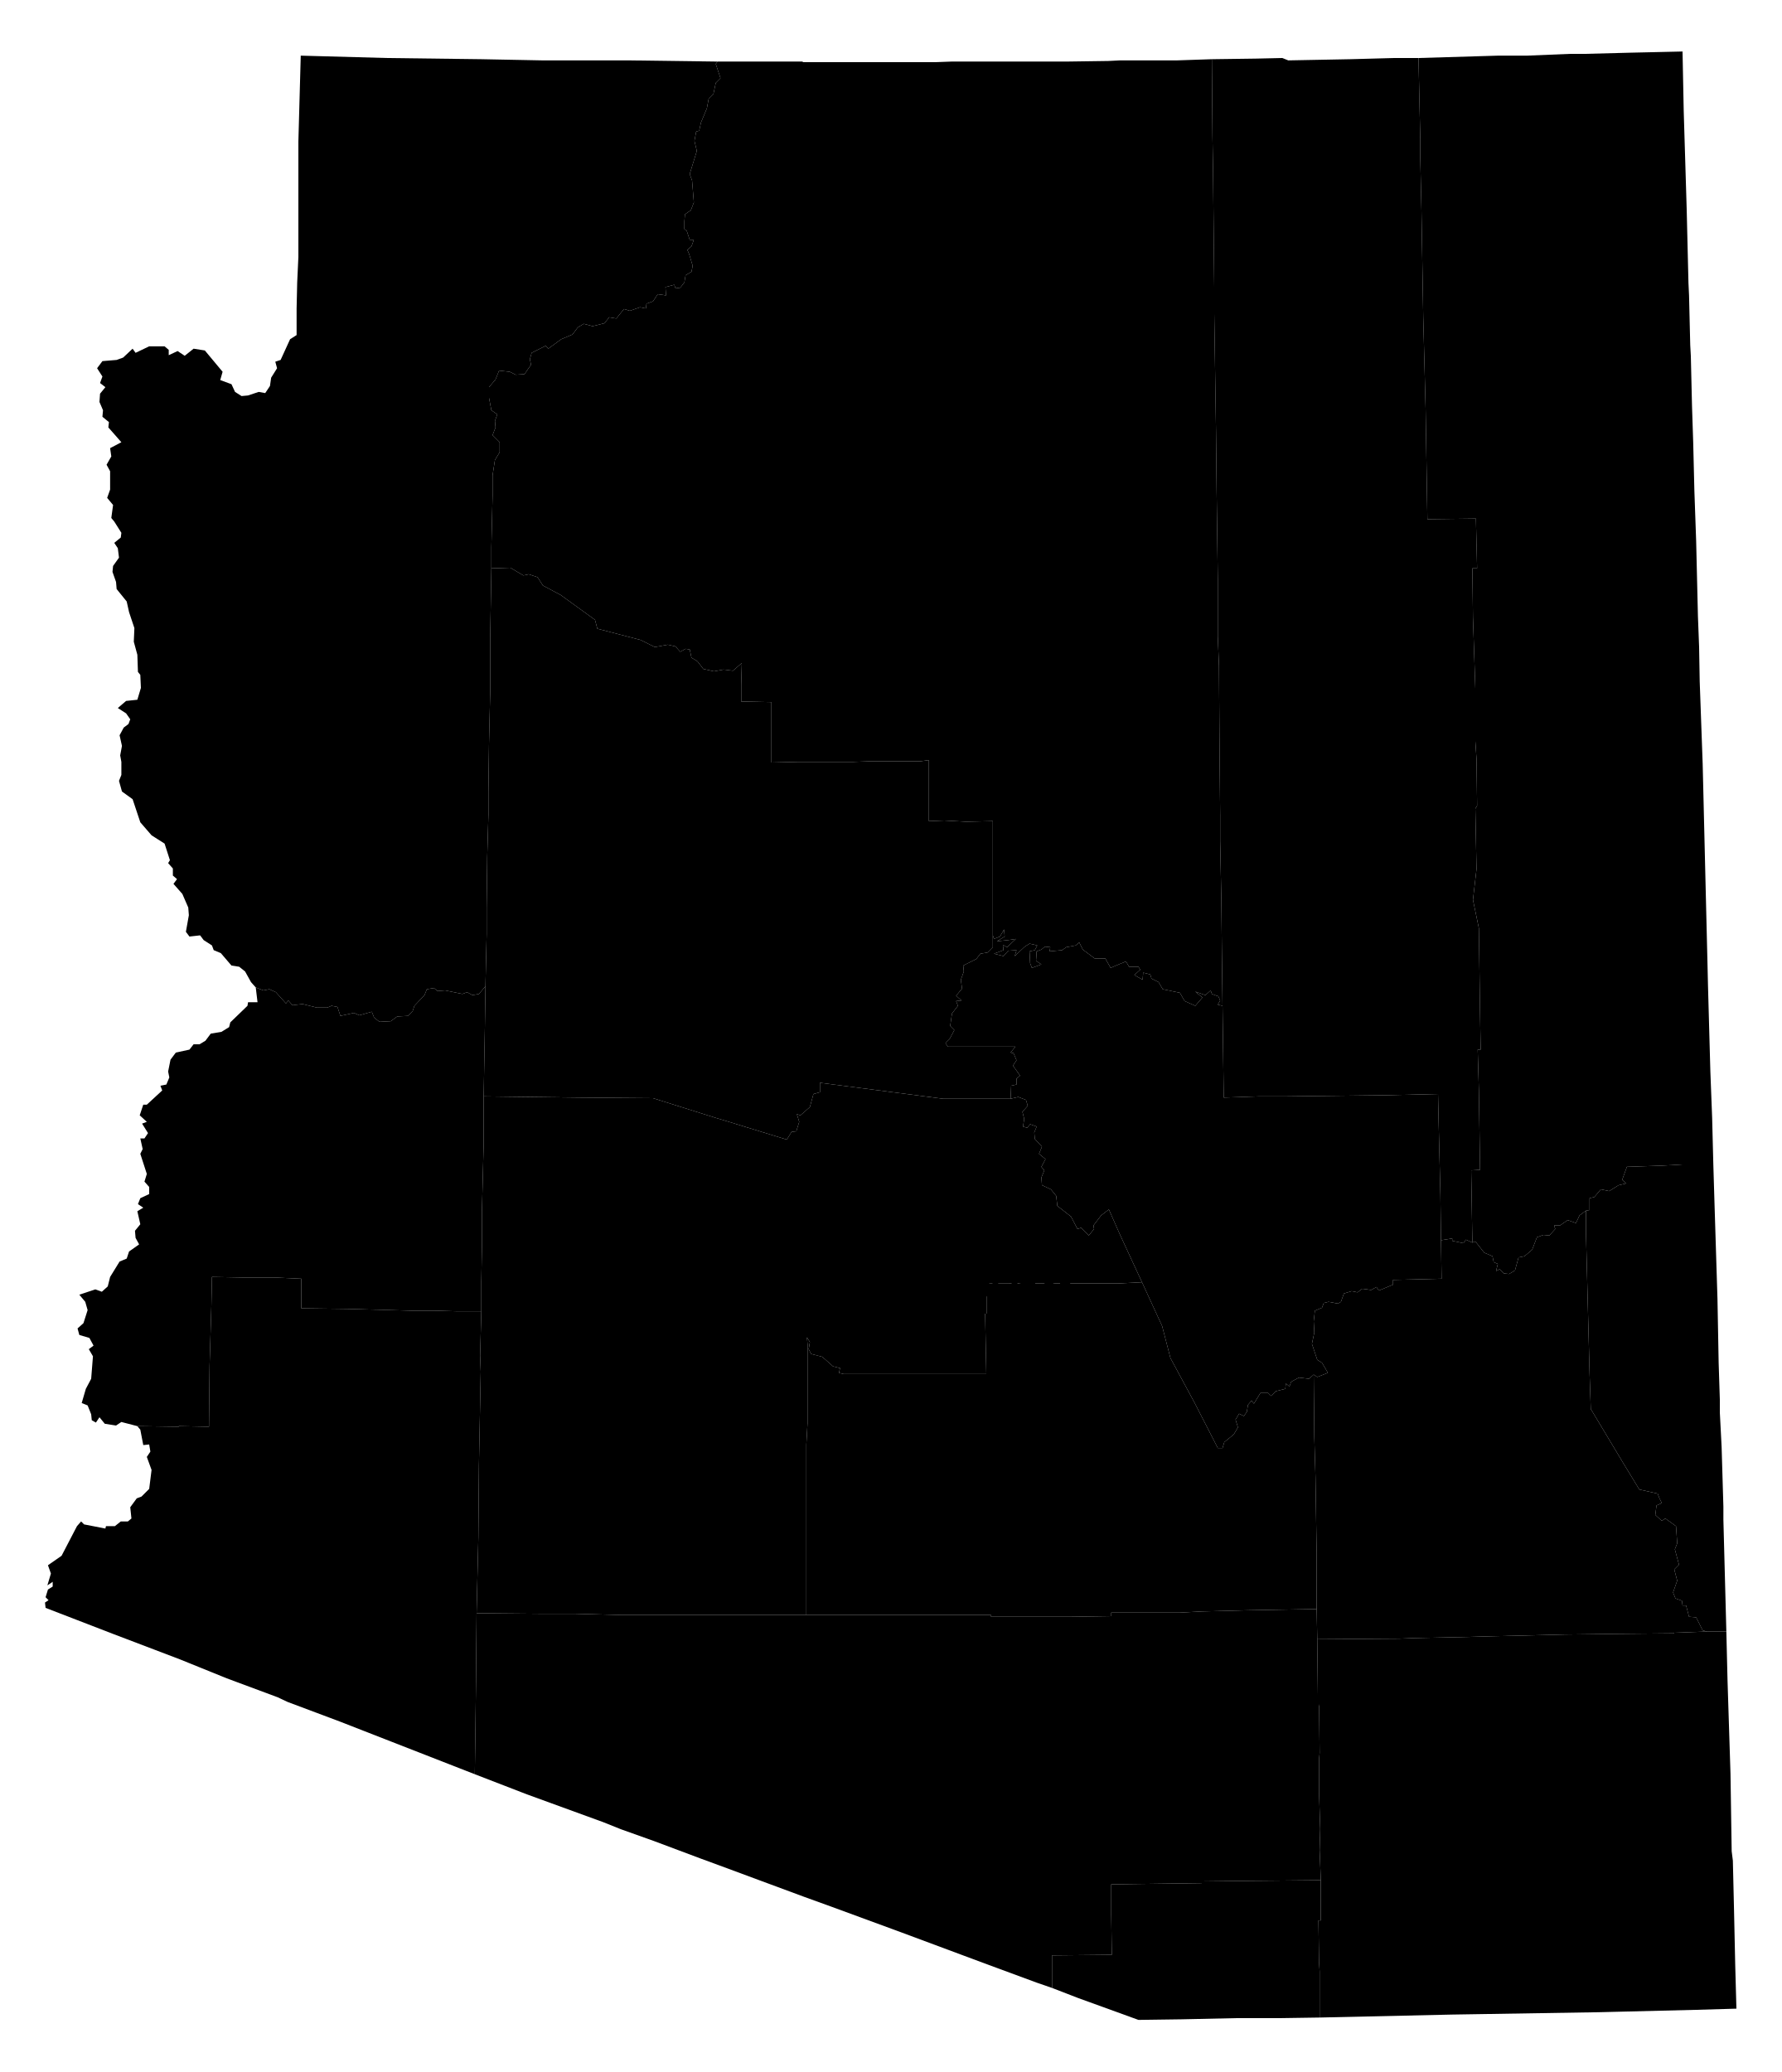
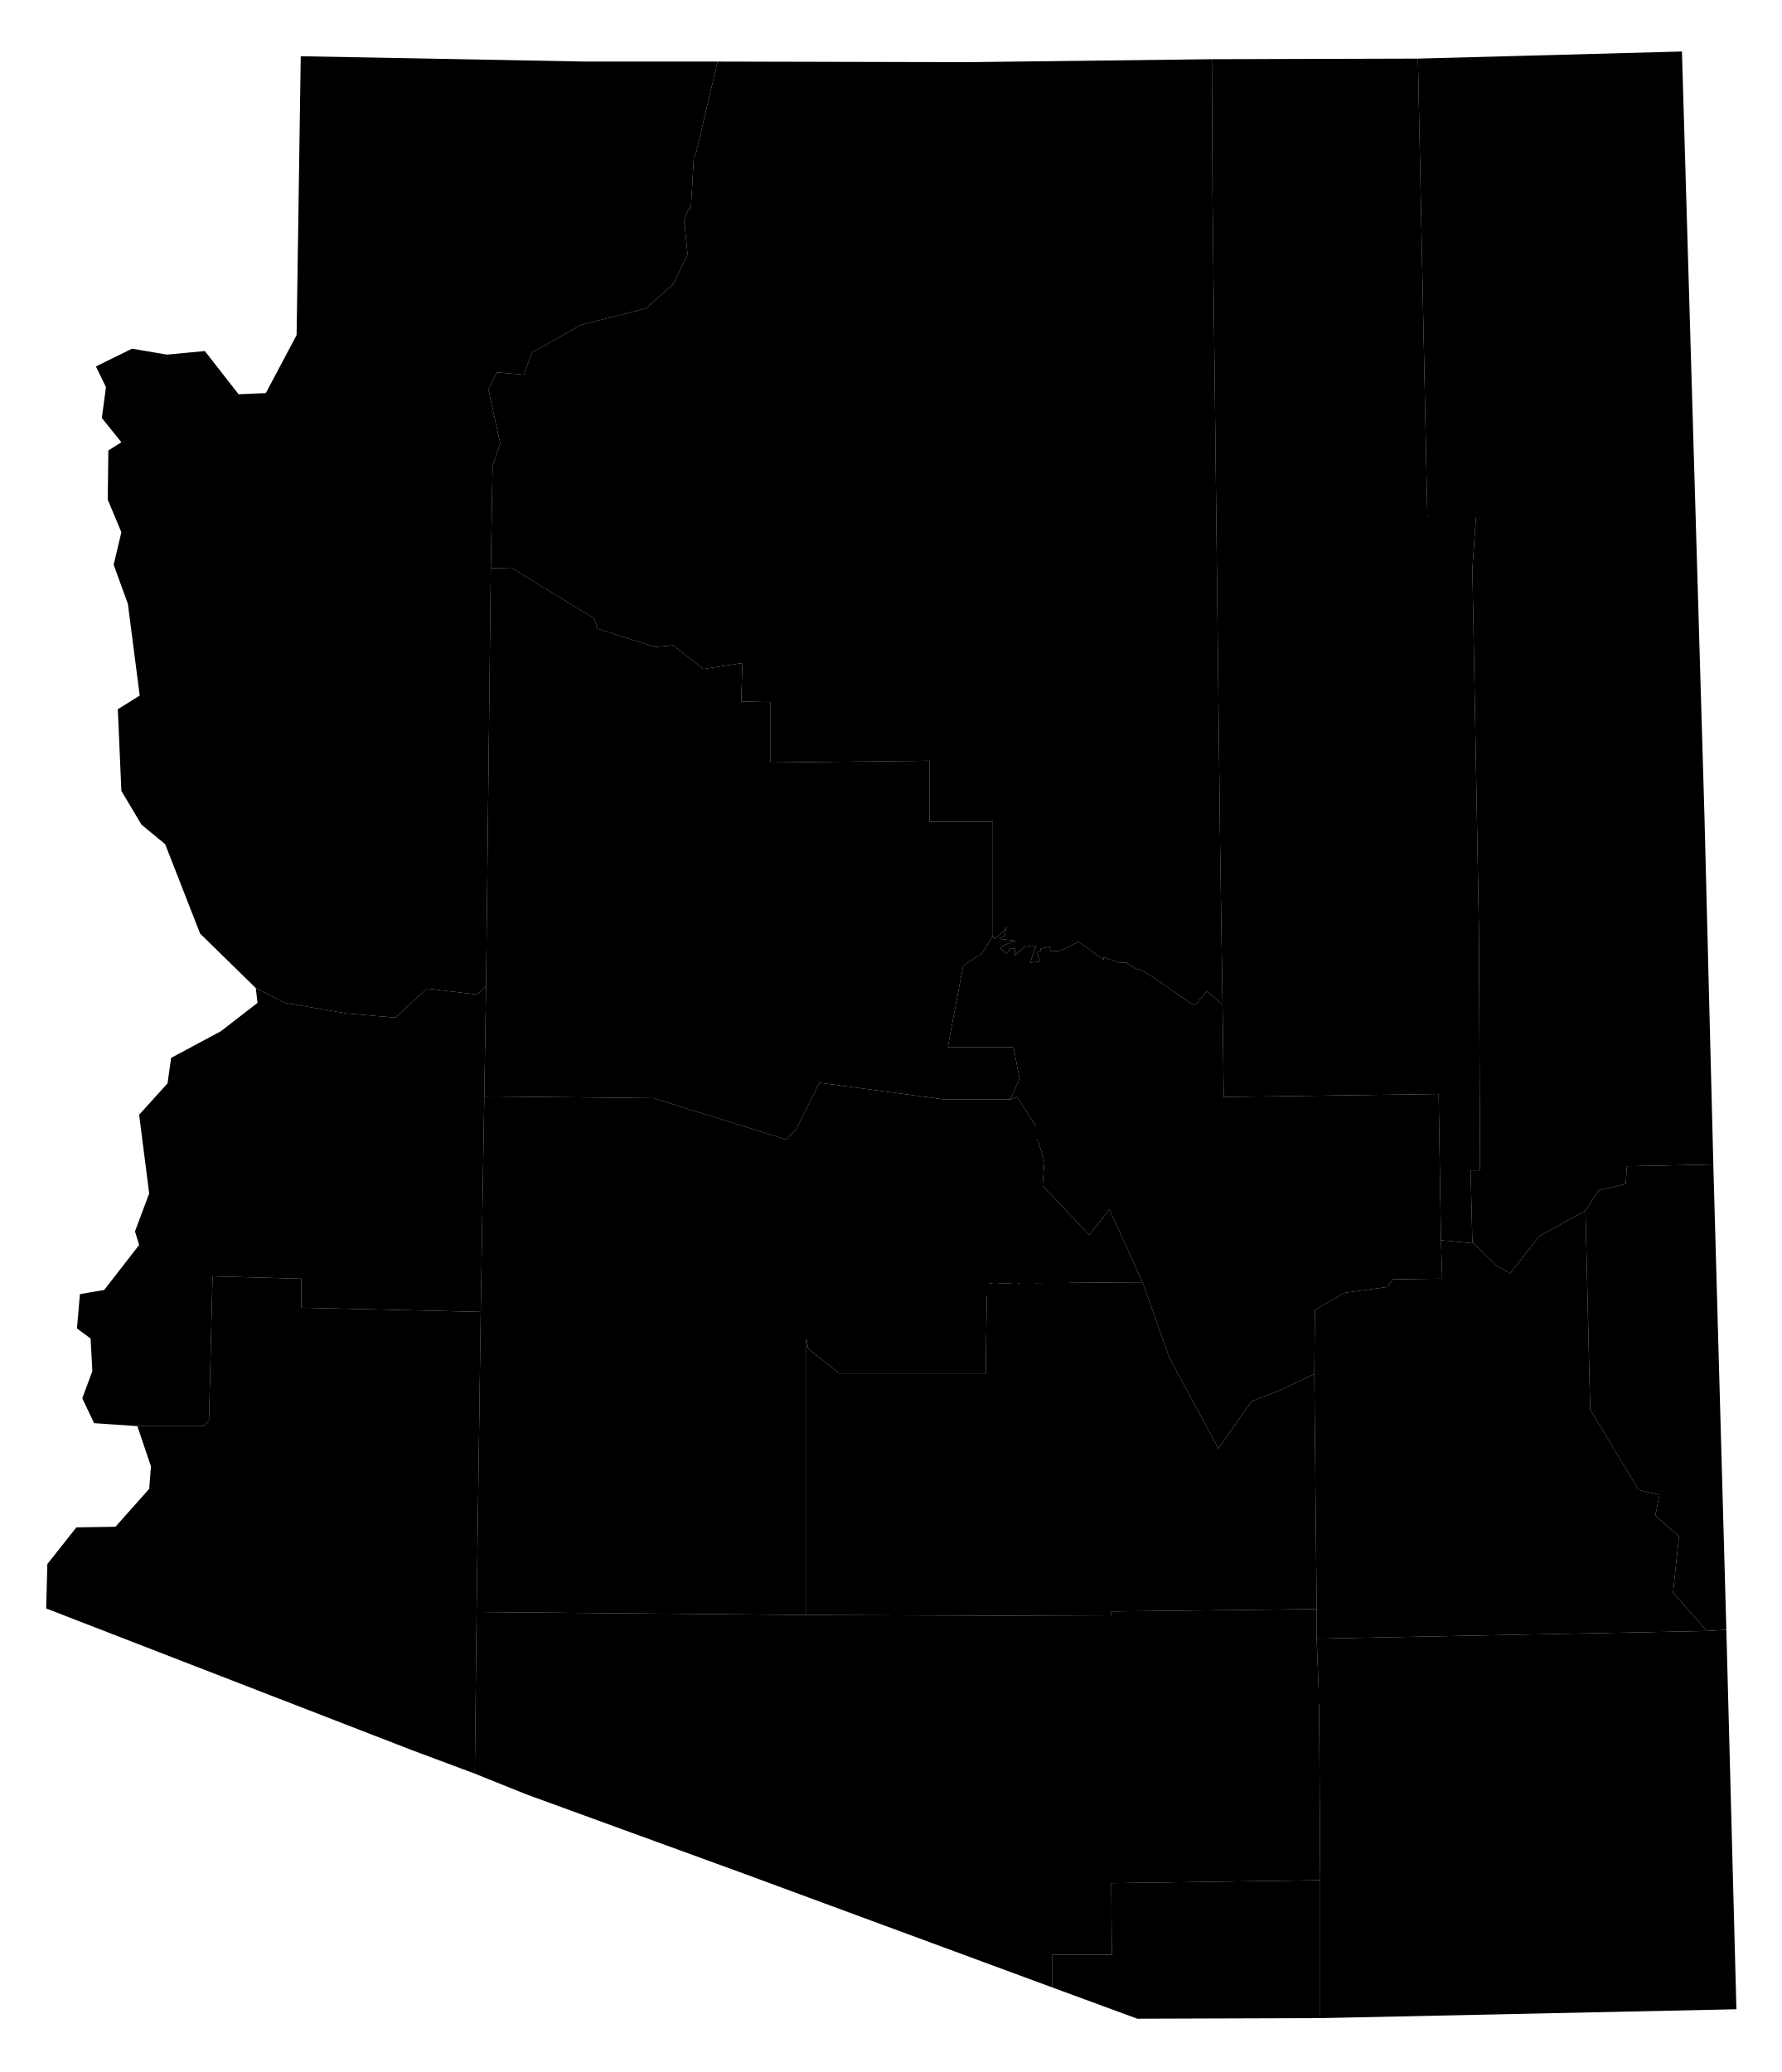
<svg xmlns="http://www.w3.org/2000/svg" version="1.1" width="301" height="350" viewBox="0 0 301 350">
  <defs>
    <pattern id="pattern-no-results" width="50" height="50" patternUnits="userSpaceOnUse">
      <rect width="50" height="50" fill="#ddd" />
      <path d="M-5,5L5,-5M-5,55L55,-5M45,55L55,45" stroke-width="10" stroke="#666666" />
    </pattern>
  </defs>
  <g class="counties" transform="scale(0.1)">
-     <path data-fips-int="4001" data-name="Apache County" d="M2894,1967l-52,0 -35,2 -59,2 -8,22 7,6 -13,3 -16,10 -14,-3 -11,13 -8,2 0,20 -6,1 -11,8 -6,13 -14,-5 -13,9 -10,0 2,6 -10,11 -10,-1 -11,4 -8,21 -13,11 -10,2 -6,22 -10,6 -9,-1 -7,-7 -6,3 3,-12 -7,-3 -2,-10 -14,-6 -15,-19 -5,2 -2,-122 15,-1 -2,-134 -2,-69 5,0 -1,-60 -2,-145 -10,-48 6,-52 -2,-102 3,-5 -1,-79 -2,-30 0,-89 -4,-120 -1,-83 8,0 -2,-84 -82,1 -3,-187 -4,-154 -3,-180 -2,-90 0,-30 -3,-138 134,-4 49,0 73,-3 25,0 77,-2 88,-2 2,101 5,165 3,125 1,21 2,84 1,18 2,85 2,61 2,82 3,85 3,127 2,52 1,58 5,139 5,208 3,124 1,43 4,145 3,78Z" />
-     <path data-fips-int="4003" data-name="Cochise County" d="M2883,2756l33,0 2,83 5,157 2,131 2,16 2,85 2,92 2,73 -69,2 -163,4 -249,4 -223,5 0,-78 -1,-16 -1,-70 4,0 0,-68 -2,-51 1,-36 -2,-62 0,-55 1,-11 -1,-89 -2,-9 -1,-94 138,-1 26,-1 94,-2 35,-1 125,-3 82,-1 102,-1 1,-1Z" />
-     <path data-fips-int="4005" data-name="Coconino County" d="M2047,100l1,130 1,59 2,196 0,45 3,200 1,97 2,151 0,97 2,50 1,146 1,106 0,43 2,102 1,95 1,82 -8,-2 4,-7 -3,-7 -11,-4 -2,-6 -9,8 -17,-6 12,10 -12,14 -18,-8 -8,-14 -29,-6 -7,-12 -12,-6 -2,-7 -12,-3 -1,12 -14,-8 10,-9 -3,-5 -16,0 -5,-9 -17,7 -9,4 -9,-16 -18,0 -20,-15 -6,-12 -6,5 -16,3 -7,5 -21,2 1,-7 -9,-1 -6,5 -8,3 -1,16 9,6 -16,6 -3,-8 -1,-20 9,-2 4,-8 -13,-3 -8,5 -17,16 3,-10 -14,1 -8,9 -16,-4 16,-6 -1,-9 7,4 15,-14 -13,2 -19,2 13,-8 -1,-12 -7,12 -10,4 -2,-6 0,-26 0,-167 -45,1 -37,-2 -26,1 0,-103 -15,2 -86,0 -28,1 -93,0 -44,1 0,-102 -51,-1 0,-29 1,-36 -15,13 -16,-2 -16,3 -18,-4 -10,-13 -10,-6 -3,-14 -7,-1 -9,5 -8,-9 -13,-3 -22,4 -24,-12 -73,-19 -4,-15 -58,-42 -30,-16 -9,-14 -15,-5 -9,2 -22,-13 -32,1 0,-36 2,-87 0,-34 4,-26 8,-13 0,-17 -12,-12 5,-13 -1,-11 4,-11 -10,-7 -4,-21 0,-18 11,-13 6,-15 18,2 10,5 15,-1 11,-16 -2,-9 3,-11 24,-12 4,5 22,-16 19,-8 9,-12 10,-6 15,4 20,-5 8,-10 12,2 13,-16 10,3 17,-6 10,2 1,-8 11,-4 8,-12 14,2 -1,-14 15,-4 2,6 8,-1 7,-9 2,-12 10,-6 2,-10 -6,-20 -3,-7 7,-6 4,-11 -7,0 -5,-15 -4,-3 0,-13 1,-12 10,-7 5,-13 -3,-37 -4,-11 12,-39 -4,-17 3,-16 5,-1 3,-14 10,-24 3,-16 8,-8 4,-19 8,-8 -8,-24 3,-4 143,0 2,1 223,0 27,-1 194,0 71,-1 20,-1 96,0Z" />
-     <path data-fips-int="4007" data-name="Gila County" d="M1703,1588l13,-2 -15,14 -7,-4 1,9 -16,6 16,4 8,-9 14,-1 -3,10 17,-16 8,-5 13,3 -4,8 -9,2 1,20 3,8 16,-6 -9,-6 1,-16 8,-3 6,-5 9,1 -1,7 21,-2 7,-5 16,-3 6,-5 6,12 20,15 18,0 9,16 9,-4 17,-7 5,9 16,0 3,5 -10,9 14,8 1,-12 12,3 2,7 12,6 7,12 29,6 8,14 18,8 12,-14 -12,-10 17,6 9,-8 2,6 11,4 3,7 -4,7 8,2 2,155 60,-2 45,0 172,-2 85,-2 1,47 3,123 1,77 1,65 -82,2 0,8 -24,10 -4,-6 -9,5 -15,-2 -8,6 -10,-2 -13,4 -5,14 -5,3 -16,-3 -8,2 -3,8 -12,5 -2,18 1,19 -4,19 9,27 8,5 10,17 -18,7 -6,-4 -8,7 -17,-2 -13,7 -3,8 -6,-5 -1,9 -16,4 -8,8 -5,-5 -13,0 -11,18 -4,-5 -6,7 -2,12 -5,7 -8,-4 -6,10 4,13 -7,12 -16,13 -3,10 -8,0 -39,-76 -41,-76 -14,-54 -34,-74 -37,-80 -19,-43 -13,10 -13,17 1,6 -9,11 -13,-13 -6,2 -11,-21 -23,-18 -2,-17 -9,-11 -15,-7 -1,-13 5,-12 -5,-6 7,-13 -11,-9 5,-12 -12,-13 -1,-11 4,-10 -11,-4 -5,6 -7,-2 2,-13 -3,-12 9,-10 -3,-10 -13,-5 -13,3 1,-22 9,-2 0,-10 6,-5 -12,-17 6,-9 -5,-12 -5,-1 8,-10 -114,0 -4,-6 7,-7 8,-15 -7,-7 3,-21 10,-13 -3,-8 9,-1 -9,-8 10,-12 -2,-15 5,-14 -1,-10 22,-11 7,-9 12,-2 9,-9 0,-20 2,6 10,-4 7,-12 1,12 -13,8Z" />
-     <path data-fips-int="4009" data-name="Graham County" d="M2679,2045l0,42 6,234 2,59 54,90 28,46 31,7 3,8 4,8 -9,4 -2,16 11,10 6,-4 18,13 2,29 -4,10 7,26 -8,8 5,19 -7,20 4,10 11,4 1,8 6,0 5,19 12,1 11,22 7,2 -55,2 -1,1 -102,1 -82,1 -125,3 -35,1 -94,2 -26,1 -138,1 -1,-51 0,-92 -2,-131 -2,-68 -1,-105 6,4 18,-7 -10,-17 -8,-5 -9,-27 4,-19 -1,-19 2,-18 12,-5 3,-8 8,-2 16,3 5,-3 5,-14 13,-4 10,2 8,-6 15,2 9,-5 4,6 24,-10 0,-8 82,-2 -1,-65 19,-3 0,4 19,4 4,-6 11,5 5,-2 15,19 14,6 2,10 7,3 -3,12 6,-3 7,7 9,1 10,-6 6,-22 10,-2 13,-11 8,-21 11,-4 10,1 10,-11 -2,-6 10,0 13,-9 14,5 6,-13Z" />
-     <path data-fips-int="4011" data-name="Greenlee County" d="M2894,1967l2,66 5,161 2,108 2,62 0,22 3,58 3,101 0,22 5,189 -33,0 -7,-2 -11,-22 -12,-1 -5,-19 -6,0 -1,-8 -11,-4 -4,-10 7,-20 -5,-19 8,-8 -7,-26 4,-10 -2,-29 -18,-13 -6,4 -11,-10 2,-16 9,-4 -4,-8 -3,-8 -31,-7 -28,-46 -54,-90 -2,-59 -6,-234 0,-42 6,-1 0,-20 8,-2 11,-13 14,3 16,-10 13,-3 -7,-6 8,-22 59,-2 35,-2Z" />
-     <path data-fips-int="4012" data-name="La Paz County" d="M820,1666l-1,70 -2,116 0,78 -3,118 0,59 -1,58 0,50 -41,0 -36,-1 -39,0 -110,-3 -78,-1 0,-50 -45,-2 -51,0 -55,-1 -1,50 -3,100 -1,103 -51,-1 0,1 -70,-1 -27,-7 -9,6 -19,-3 -9,-11 -6,9 -7,-4 -1,-10 -6,-15 -10,-4 7,-24 9,-17 3,-38 -7,-12 8,-6 -7,-13 -17,-5 -3,-11 10,-9 7,-22 -4,-14 -10,-12 27,-9 11,4 10,-9 4,-16 16,-26 12,-5 4,-12 17,-12 -6,-11 -1,-12 9,-11 -5,-22 10,-6 -9,-6 4,-10 15,-7 0,-12 -8,-9 4,-13 -11,-34 4,-8 -4,-18 7,0 6,-9 -10,-16 8,-3 -12,-11 6,-18 6,0 26,-24 -3,-8 10,-2 5,-12 -2,-10 4,-20 9,-12 23,-5 7,-9 10,0 10,-6 9,-12 18,-3 13,-8 2,-8 29,-28 1,-6 16,0 -3,-25 13,5 10,-2 11,5 17,19 4,-5 7,8 17,-2 24,6 18,0 7,-3 10,2 5,15 23,-5 9,4 21,-6 4,10 9,7 19,-1 11,-8 18,-1 8,-8 3,-9 17,-18 4,-10 12,-2 6,5 13,-1 29,6 8,-3 9,5 11,-2Z" />
-     <path data-fips-int="4013" data-name="Maricopa County" d="M1707,1856l13,-3 13,5 3,10 -9,10 3,12 -2,13 7,2 5,-6 11,4 -4,10 1,11 12,13 -5,12 11,9 -7,13 5,6 -5,12 1,13 15,7 9,11 2,17 23,18 11,21 6,-2 13,13 9,-11 -1,-6 13,-17 13,-10 19,43 37,80 -40,2 -130,0 -16,0 -76,0 0,51 -3,0 2,102 -94,0 -1,0 -146,0 -8,-2 2,-8 -12,-3 -18,-16 -19,-5 -4,-8 2,-12 -5,-8 1,12 0,133 -2,36 0,143 0,2 0,143 -208,0 -29,0 -76,0 -77,-2 -56,0 -111,-1 3,-128 1,-123 3,-157 -1,-27 2,-75 0,-50 1,-58 0,-59 3,-118 0,-78 161,2 125,1 105,33 20,6 101,31 8,-13 8,-1 5,-16 -4,-13 6,2 16,-14 6,-22 11,-3 0,-16 131,17 77,10Z" />
-     <path data-fips-int="4015" data-name="Mohave County" d="M1212,104l-3,4 8,24 -8,8 -4,19 -8,8 -3,16 -10,24 -3,14 -5,1 -3,16 4,17 -12,39 4,11 3,37 -5,13 -10,7 -1,12 0,13 4,3 5,15 7,0 -4,11 -7,6 3,7 6,20 -2,10 -10,6 -2,12 -7,9 -8,1 -2,-6 -15,4 1,14 -14,-2 -8,12 -11,4 -1,8 -10,-2 -17,6 -10,-3 -13,16 -12,-2 -8,10 -20,5 -15,-4 -10,6 -9,12 -19,8 -22,16 -4,-5 -24,12 -3,11 2,9 -11,16 -15,1 -10,-5 -18,-2 -6,15 -11,13 0,18 4,21 10,7 -4,11 1,11 -5,13 12,12 0,17 -8,13 -4,26 0,34 -2,87 0,36 -2,118 0,90 -2,88 -1,81 0,39 -2,71 -1,87 0,44 -2,88 -11,13 -11,2 -9,-5 -8,3 -29,-6 -13,1 -6,-5 -12,2 -4,10 -17,18 -3,9 -8,8 -18,1 -11,8 -19,1 -9,-7 -4,-10 -21,6 -9,-4 -23,5 -5,-15 -10,-2 -7,3 -18,0 -24,-6 -17,2 -7,-8 -4,5 -17,-19 -11,-5 -10,2 -13,-5 -8,-9 -10,-18 -10,-8 -13,-2 -18,-21 -12,-5 -3,-8 -14,-9 -6,-8 -18,2 -6,-8 5,-28 -1,-13 -10,-23 -15,-17 6,-8 -7,-6 0,-12 -8,-9 3,-5 -9,-28 -22,-14 -19,-22 -13,-39 -18,-13 -5,-18 4,-10 0,-22 -2,-11 3,-16 -4,-18 7,-13 8,-6 3,-8 -7,-10 -14,-9 14,-12 19,-2 6,-20 -1,-22 -4,-5 -1,-29 -6,-22 1,-23 -9,-27 -4,-18 -17,-21 -1,-12 -6,-17 1,-10 10,-14 -2,-16 -6,-9 11,-9 1,-8 -12,-19 -5,-6 3,-22 -10,-12 5,-14 0,-31 -6,-11 8,-14 -2,-14 19,-10 -22,-25 1,-9 -11,-9 1,-11 -6,-14 1,-14 9,-11 -9,-7 4,-11 -9,-14 9,-12 24,-2 11,-4 16,-15 5,7 23,-11 26,0 7,6 0,9 15,-7 12,8 15,-12 19,3 30,36 -4,14 19,7 6,13 11,7 11,-1 18,-6 11,2 8,-12 2,-14 10,-16 -3,-11 9,-3 16,-35 11,-7 0,-45 1,-44 2,-43 0,-195 4,-145 146,4 159,2 103,2 60,0 86,0Z" />
-     <path data-fips-int="4017" data-name="Navajo County" d="M2396,98l3,138 0,30 2,90 3,180 4,154 3,187 82,-1 2,84 -8,0 1,83 4,120 0,89 2,30 1,79 -3,5 2,102 -6,52 10,48 2,145 1,60 -5,0 2,69 2,134 -15,1 2,122 -11,-5 -4,6 -19,-4 0,-4 -19,3 -1,-77 -3,-123 -1,-47 -85,2 -172,2 -45,0 -60,2 -2,-155 -1,-82 -1,-95 -2,-102 0,-43 -1,-106 -1,-146 -2,-50 0,-97 -2,-151 -1,-97 -3,-200 0,-45 -2,-196 -1,-59 -1,-130 74,-1 45,-1 10,4 105,-2 74,-2Z" />
-     <path data-fips-int="4019" data-name="Pima County" d="M2224,2718l1,51 1,94 2,9 1,89 -1,11 0,55 2,62 -1,36 2,51 -107,1 -3,0 -91,1 0,3 -153,2 0,51 1,68 -101,1 0,55 -26,-9 -84,-31 -145,-54 -117,-43 -47,-17 -143,-53 -30,-11 -80,-30 -56,-20 -30,-12 -129,-47 -88,-34 1,-73 1,-83 1,-116 111,1 56,0 77,2 76,0 29,0 208,0 312,0 0,3 135,0 68,-1 0,-6 116,0 38,-2 77,-2Z" />
-     <path data-fips-int="4021" data-name="Pinal County" d="M1929,2166l34,74 14,54 41,76 39,76 8,0 3,-10 16,-13 7,-12 -4,-13 6,-10 8,4 5,-7 2,-12 6,-7 4,5 11,-18 13,0 5,5 8,-8 16,-4 1,-9 6,5 3,-8 13,-7 17,2 8,-7 1,105 2,68 2,131 0,92 -116,2 -77,2 -38,2 -116,0 0,6 -68,1 -135,0 0,-3 -312,0 0,-143 0,-2 0,-143 2,-36 0,-133 -1,-12 5,8 -2,12 4,8 19,5 18,16 12,3 -2,8 8,2 146,0 1,0 94,0 -2,-102 3,0 0,-51 76,0 16,0 130,0Z" />
-     <path data-fips-int="4023" data-name="Santa Cruz County" d="M2231,3176l0,68 -4,0 1,70 1,16 0,78 -67,1 -74,0 -92,2 -73,1 -102,-37 -44,-17 0,-55 101,-1 -1,-68 0,-51 153,-2 0,-3 91,-1 3,0Z" />
-     <path data-fips-int="4025" data-name="Yavapai County" d="M1677,1580l0,20 -9,9 -12,2 -7,9 -22,11 1,10 -5,14 2,15 -10,12 9,8 -9,1 3,8 -10,13 -3,21 7,7 -8,15 -7,7 4,6 114,0 -8,10 5,1 5,12 -6,9 12,17 -6,5 0,10 -9,2 -1,22 -114,0 -77,-10 -131,-17 0,16 -11,3 -6,22 -16,14 -6,-2 4,13 -5,16 -8,1 -8,13 -101,-31 -20,-6 -105,-33 -125,-1 -161,-2 2,-116 1,-70 2,-88 0,-44 1,-87 2,-71 0,-39 1,-81 2,-88 0,-90 2,-118 32,-1 22,13 9,-2 15,5 9,14 30,16 58,42 4,15 73,19 24,12 22,-4 13,3 8,9 9,-5 7,1 3,14 10,6 10,13 18,4 16,-3 16,2 15,-13 -1,36 0,29 51,1 0,102 44,-1 93,0 28,-1 86,0 15,-2 0,103 26,-1 37,2 45,-1 0,167Z" />
-     <path data-fips-int="4027" data-name="Yuma County" d="M813,2215l-2,75 1,27 -3,157 -1,123 -3,128 -1,116 -1,83 -1,73 -228,-89 -88,-33 -17,-8 -86,-32 -79,-32 -113,-43 -114,-44 -1,-9 6,-4 -5,-5 4,-13 8,-5 0,-8 -9,6 6,-20 -5,-14 23,-16 26,-50 7,-8 5,5 36,7 1,-4 15,0 10,-8 12,0 6,-5 -2,-19 11,-15 8,-3 13,-13 4,-32 -8,-22 6,-9 -2,-12 -10,1 -5,-26 -5,-6 70,1 0,-1 51,1 1,-103 3,-100 1,-50 55,1 51,0 45,2 0,50 78,1 110,3 39,0 36,1Z" />
+     <path data-fips-int="4001" data-name="Apache County" d="M2894,1967l-146,3 -2,30 -46,11 -22,34 -78,43 -49,63 -23,-13 -41,-40 0,2 0,-2 -3,-121 16,0 -2,-410 -11,-607 6,-85 -82,0 -16,-776 446,-12 38,1291Z" />
+     <path data-fips-int="4003" data-name="Cochise County" d="M2883,2755l33,-2 17,641 -703,15 0,-233 -2,-305 -4,-103Z" />
+     <path data-fips-int="4005" data-name="Coconino County" d="M2047,100l1,223 13,1113 4,261 -27,-23 -7,10 -7,5 1,3 -7,5 -3,0 -70,-48 -13,-8 -1,0 1,0 -1,0 -6,-4 -5,0 -18,-11 -11,0 -27,-9 0,4 0,-4 0,4 -42,-30 -31,15 -17,1 0,-1 0,-7 -14,3 -2,0 2,0 -2,0 0,4 -7,3 6,15 -16,2 -1,0 8,-24 3,-3 -7,-2 -10,2 -3,0 -17,15 0,-5 1,-7 2,0 -2,0 -1,0 1,0 -1,0 -7,0 -7,9 -10,-9 5,-5 -1,-3 1,3 15,-6 4,0 1,-2 -27,-3 9,-5 1,-5 2,-10 -6,8 -14,12 -3,-5 0,-193 -107,0 0,-103 -269,3 0,-102 -49,-1 2,-65 -66,10 -51,-40 -30,3 -98,-31 -5,-17 -140,-86 -35,1 3,-173 13,-38 -20,-91 14,-29 46,4 13,-37 83,-47 110,-28 46,-41 24,-49 0,-5 -4,-41 0,-5 -2,-5 7,-20 5,-4 5,-86 5,-10 0,-2 0,2 0,-2 35,-149 422,1Z" />
+     <path data-fips-int="4007" data-name="Gila County" d="M1700,1566l-2,10 -1,5 -9,5 27,3 -1,2 -4,0 -15,6 -1,-3 1,3 -5,5 10,9 7,-9 7,0 1,0 -1,0 1,0 2,0 -2,0 -1,7 0,5 17,-15 3,0 10,-2 7,2 -3,3 -8,24 1,0 16,-2 -6,-15 7,-3 0,-4 2,0 -2,0 2,0 14,-3 0,7 0,1 17,-1 31,-15 42,30 0,-4 0,4 0,-4 27,9 11,0 18,11 5,0 6,4 1,0 -1,0 1,0 13,8 70,48 3,0 7,-5 -1,-3 7,-5 7,-10 27,23 2,156 363,-5 4,247 2,65 -83,1 -10,13 -73,10 -49,29 -1,110 0,-2 -55,26 -51,20 -56,80 -83,-154 -45,-127 -56,-123 -34,43 -79,-83 3,-40 -10,-35 -4,-3 0,-22 -32,-50 -11,4 15,-35 -10,-53 -111,0 3,-17 23,-121 31,-20 19,-30 3,5 14,-12Z" />
+     <path data-fips-int="4009" data-name="Graham County" d="M2678,2045l8,336 82,136 35,8 -7,35 40,35 -10,95 57,65 -659,13 0,-50 -4,-395 0,-2 0,2 1,-110 49,-29 73,-10 10,-13 83,-1 -2,-65 53,5 0,-2 41,40 23,13 49,-63Z" />
+     <path data-fips-int="4011" data-name="Greenlee County" d="M2894,1967l22,786 -33,2 -57,-65 10,-95 -40,-35 7,-35 -35,-8 -82,-136 -8,-336 22,-34 46,-11 2,-30Z" />
+     <path data-fips-int="4012" data-name="La Paz County" d="M821,1666l-3,186 -6,364 -303,-7 0,-49 -150,-4 -6,243 -10,10 -111,0 -73,-5 -20,-42 17,-46 -3,-55 -23,-17 5,-58 41,-7 59,-76 -7,-23 24,-64 -17,-133 48,-53 6,-43 84,-45 62,-48 -3,-25 49,25 105,18 82,7 53,-49 85,10Z" />
+     <path data-fips-int="4013" data-name="Maricopa County" d="M1707,1857l11,-4 32,50 0,22 4,3 10,35 -3,40 79,83 34,-43 56,123 -263,2 -2,153 -246,0 -54,-43 -3,-17 0,467 -557,-5 7,-507 6,-364 286,3 224,70 17,-18 39,-78 210,28Z" />
+     <path data-fips-int="4015" data-name="Mohave County" d="M1212,104l-35,149 0,2 0,-2 0,2 -5,10 -5,86 -5,4 -7,20 2,5 0,5 4,41 0,5 -24,49 -46,41 -110,28 -83,47 -13,37 -46,-4 -14,29 20,91 -13,38 -3,173 -8,706 -15,14 -85,-10 -53,49 -82,-7 -105,-18 -49,-25 -94,-92 -59,-151 -40,-33 -34,-57 -6,-138 37,-23 -20,-155 -24,-66 13,-55 -23,-55 1,-83 22,-14 -33,-41 7,-52 -17,-35 61,-30 59,10 64,-6 57,73 46,-2 52,-98 7,-471 481,9Z" />
+     <path data-fips-int="4017" data-name="Navajo County" d="M2395,99l16,776 82,0 -6,85 11,607 2,410 -16,0 3,121 0,2 -53,-5 -4,-247 -363,5 -2,-156 -4,-261 -13,-1113 -1,-223Z" />
+     <path data-fips-int="4019" data-name="Pima County" d="M2224,2718l0,50 4,103 2,305 -353,5 1,121 -101,0 0,55 -523,-193 -365,-133 -87,-35 3,-273 557,5 515,2 0,-8Z" />
+     <path data-fips-int="4021" data-name="Pinal County" d="M1930,2166l45,127 83,154 56,-80 51,-20 55,-26 0,2 4,395 -347,4 0,8 -515,-2 0,-467 3,17 54,43 246,0 2,-153Z" />
+     <path data-fips-int="4023" data-name="Santa Cruz County" d="M2230,3176l0,233 -309,1 -144,-53 0,-55 101,0 -1,-121Z" />
+     <path data-fips-int="4025" data-name="Yavapai County" d="M1677,1581l-19,30 -31,20 -23,121 -3,17 111,0 10,53 -15,35 -113,0 -210,-28 -39,78 -17,18 -224,-70 -286,-3 3,-186 8,-706 35,-1 140,86 5,17 98,31 30,-3 51,40 66,-10 -2,65 49,1 0,102 269,-3 0,103 107,0Z" />
+     <path data-fips-int="4027" data-name="Yuma County" d="M812,2216l-7,507 -3,273 -107,-40 -617,-239 2,-75 49,-62 66,-1 57,-64 3,-38 -23,-68 111,0 10,-10 6,-243 150,4 0,49Z" />
  </g>
  <g class="cities">
-     <circle r="3" cx="142.7" cy="217.9" />
-     <text x="142.7" y="217.9">Phoenix</text>
-     <circle r="3" cx="199.2" cy="289.3" />
-     <text x="199.2" y="289.3">Tucson</text>
+     <circle r="3" cx="142.7" cy="218.0" />
+     <text x="142.7" y="218.0">Phoenix</text>
+     <circle r="3" cx="199.3" cy="289.4" />
+     <text x="199.3" y="289.4">Tucson</text>
    <circle r="3" cx="154.9" cy="219.5" />
    <text x="154.9" y="219.5">Mesa</text>
  </g>
</svg>
